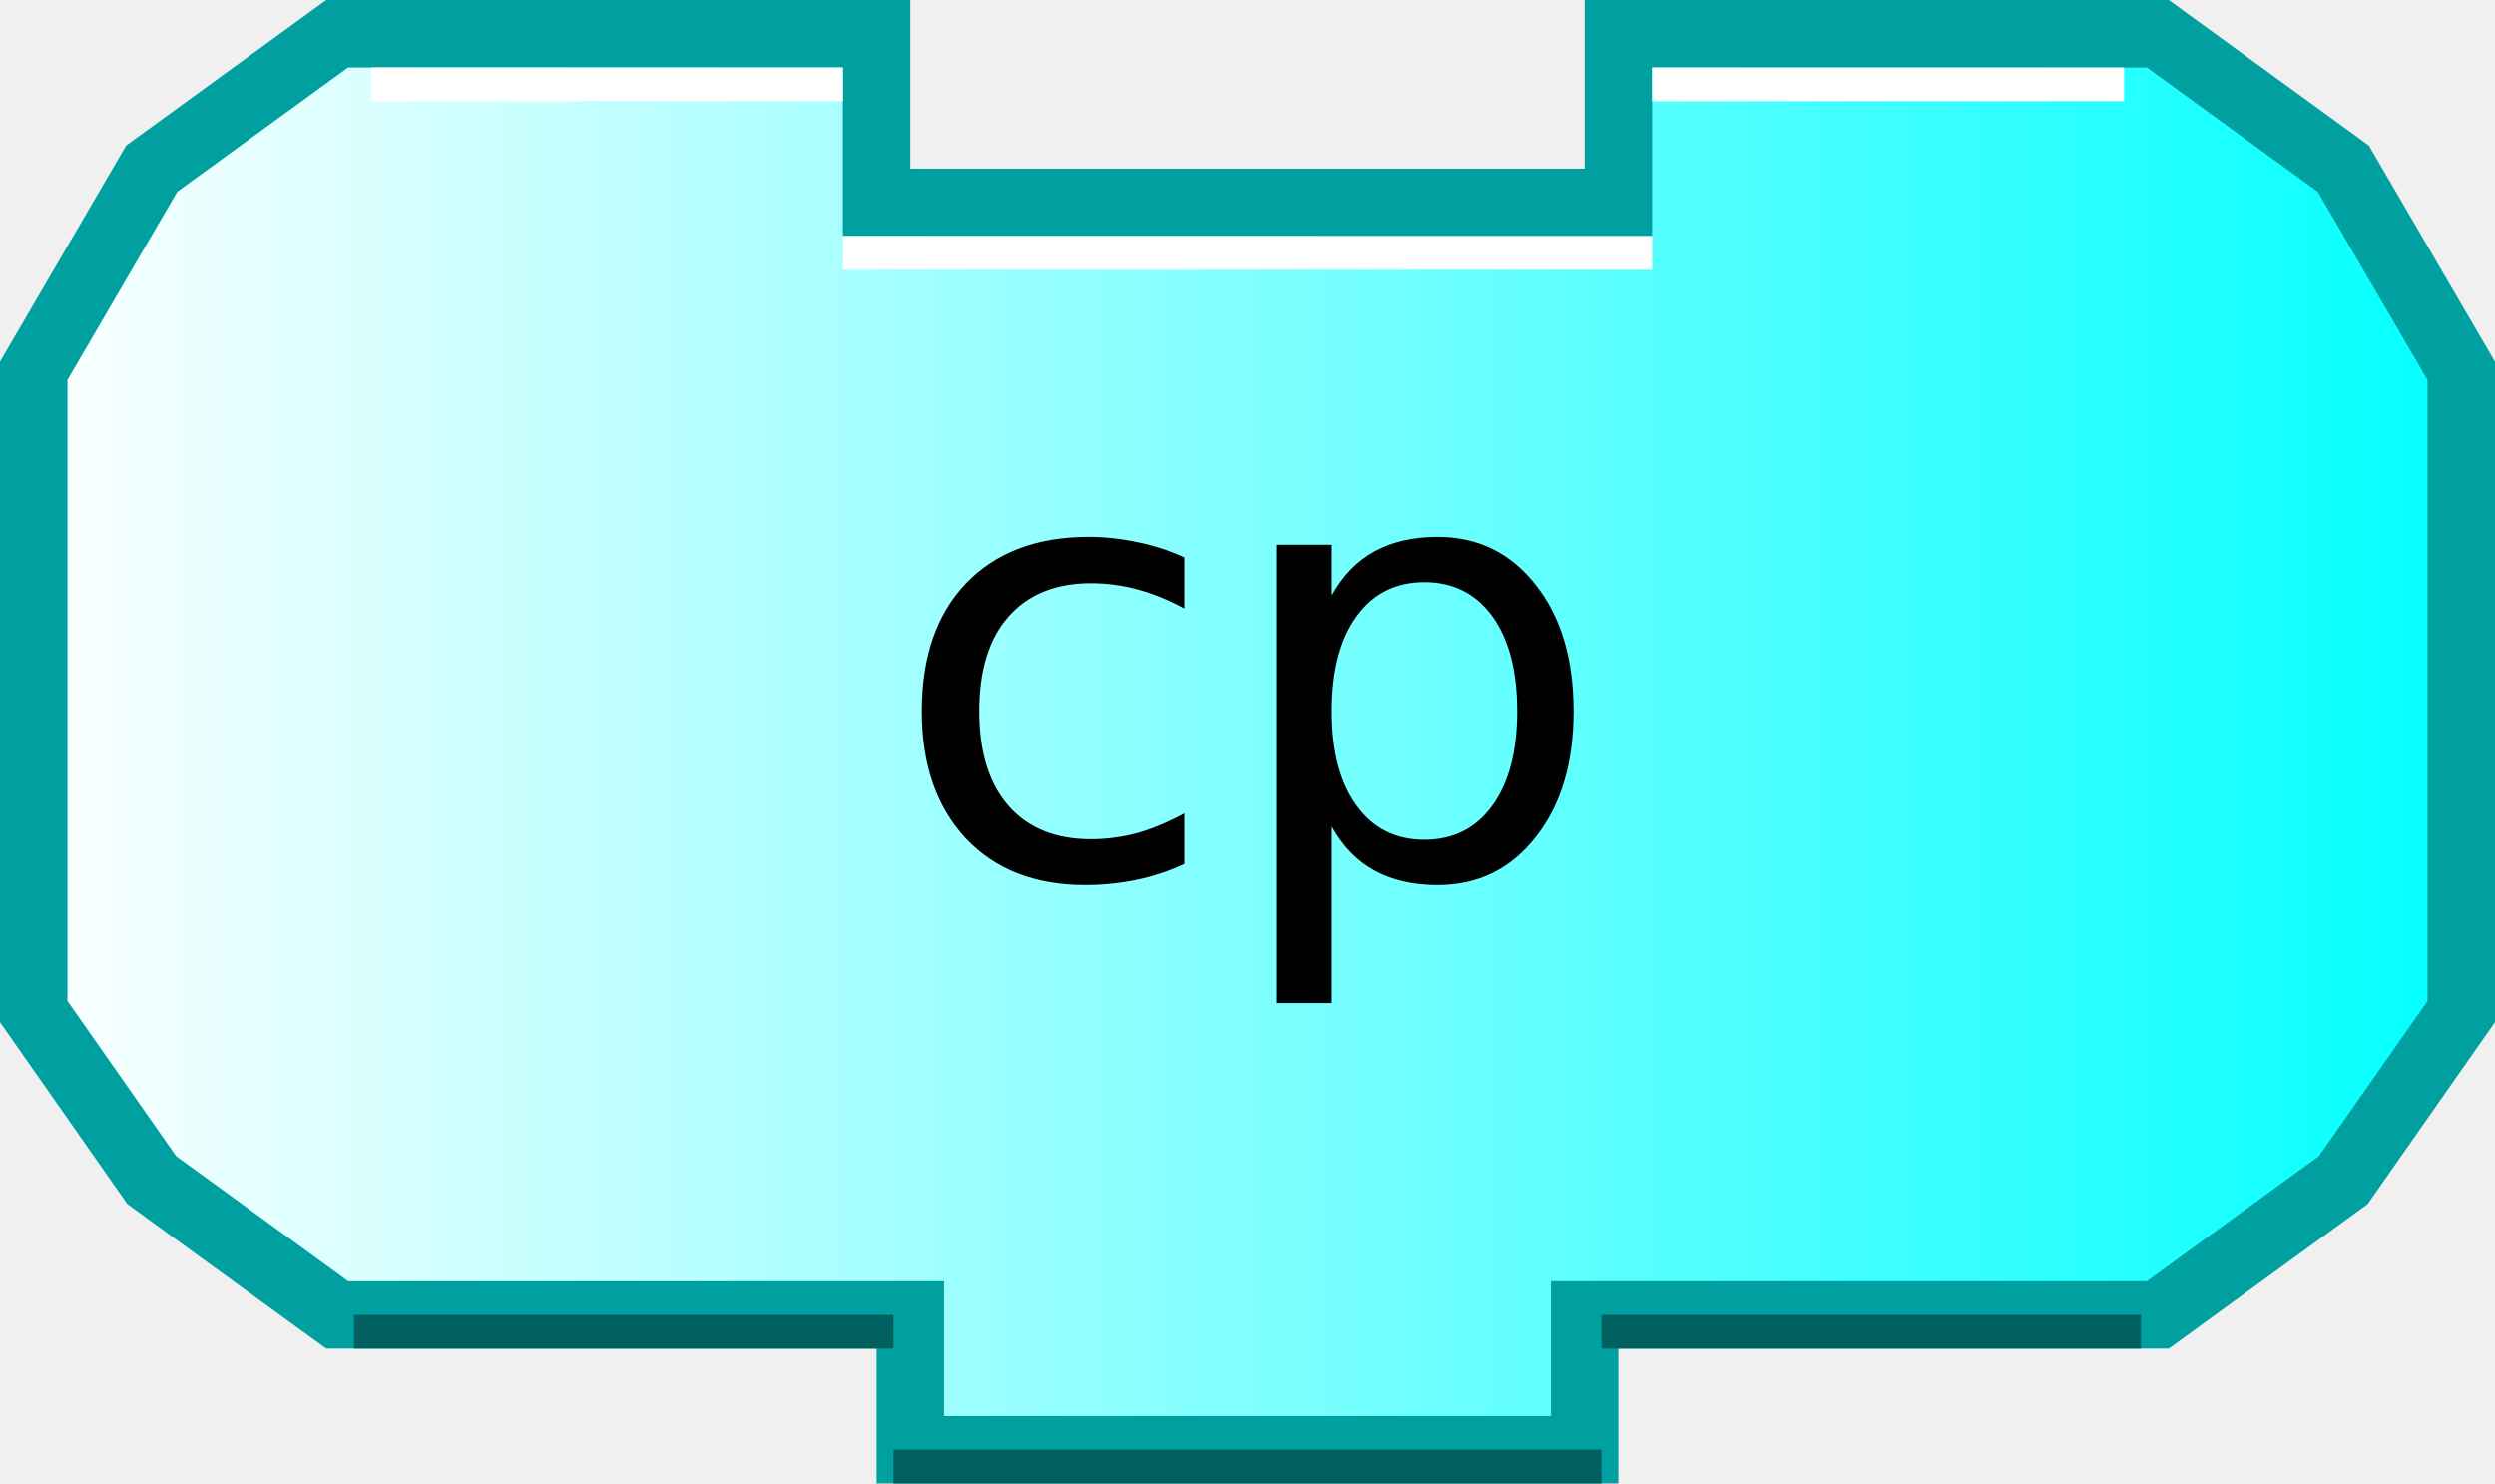
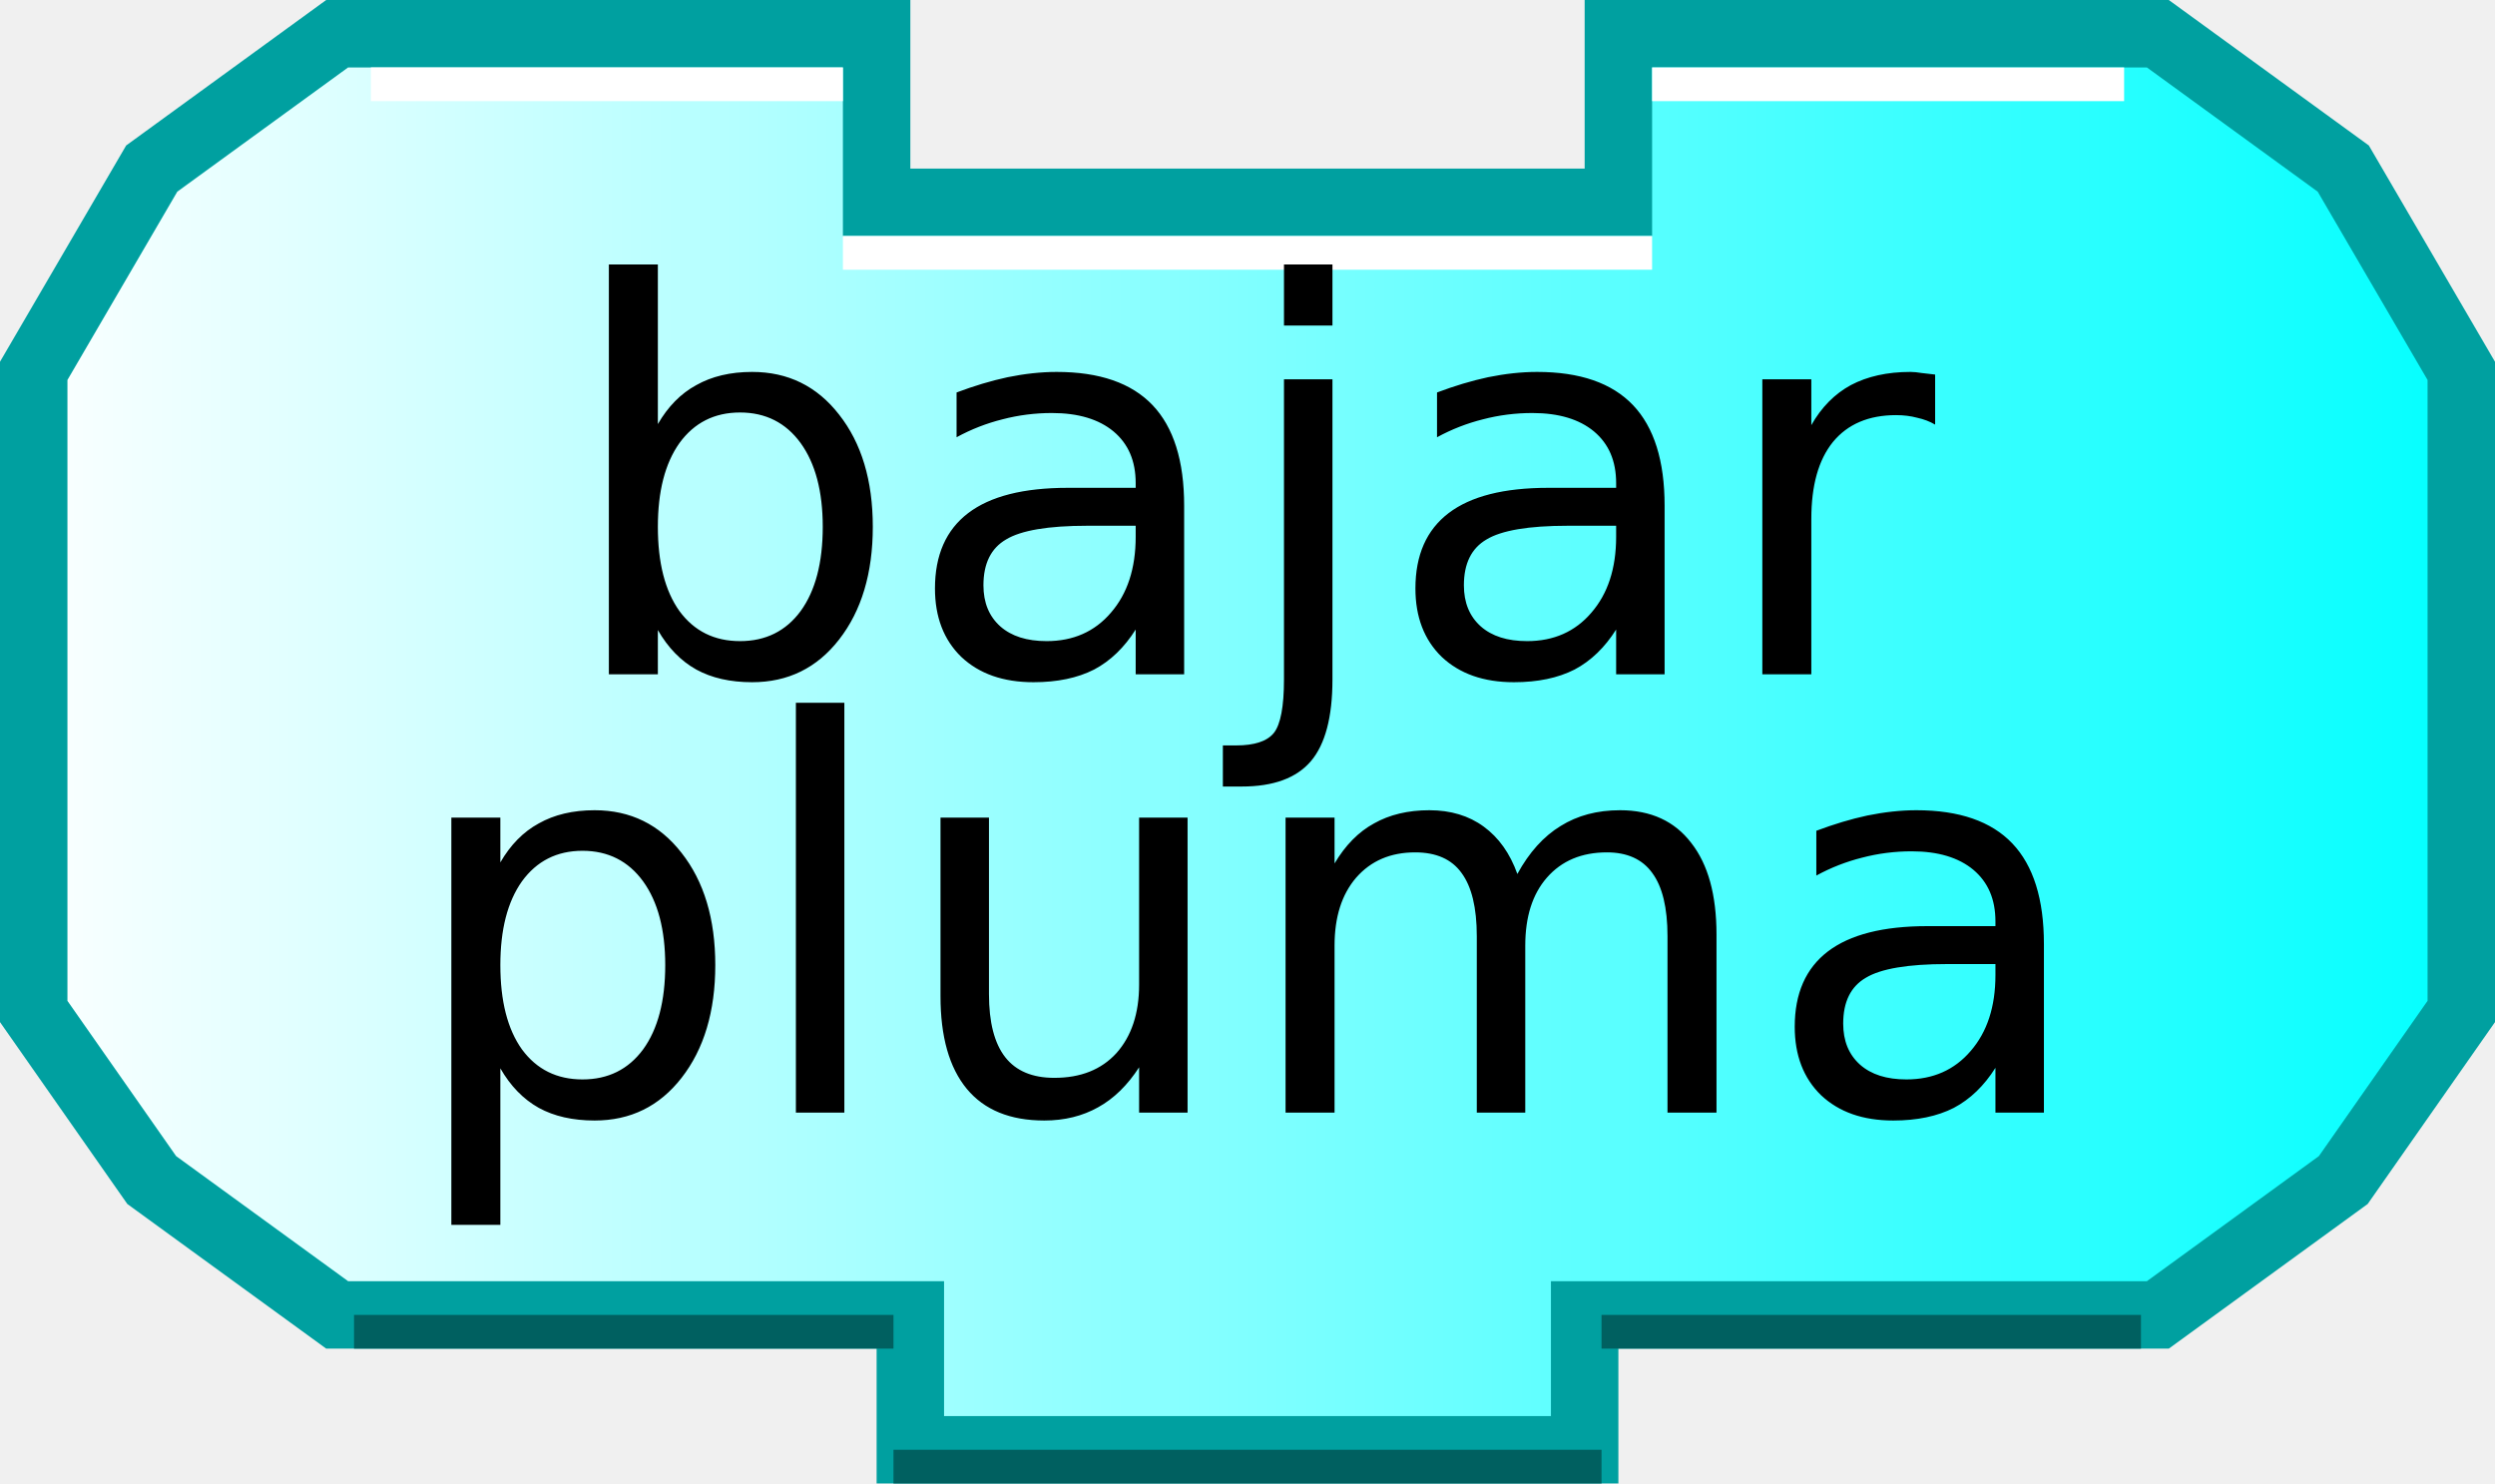
<svg xmlns="http://www.w3.org/2000/svg" xmlns:xlink="http://www.w3.org/1999/xlink" width="74" height="44" version="1.0">
  <defs>
    <linearGradient id="linearGradient3166">
      <stop style="stop-color:#ffffff;stop-opacity:1;" offset="0" id="stop3168" />
      <stop style="stop-color:#00ffff;stop-opacity:1;" offset="1" id="stop3170" />
    </linearGradient>
    <linearGradient xlink:href="#linearGradient3166" id="linearGradient3172" x1="0" y1="22" x2="74" y2="22" gradientUnits="userSpaceOnUse" />
  </defs>
  <path style="fill:url(#linearGradient3172);fill-opacity:1;stroke:#00a0a0;stroke-width:2;stroke-opacity:1" d="M 48,1 C 64,1 64,1 64,1 L 69.5,5 L 73,11 L 73,30 L 69.5,35 L 64,39 L 47,39 L 47,39 L 47,43 L 27,43 L 27,39 L 10,39 L 4.5,35 L 1,30 L 1,11 L 4.5,5 L 10,1 L 26,1 L 26,6 L 48,6 L 48,1 z" />
  <path style="fill:none;stroke:#ffffff;stroke-width:1;stroke-opacity:1" d="M 49,2.5 L 63,2.5" />
  <path style="fill:none;stroke:#ffffff;stroke-width:1;stroke-opacity:1" d="M 11,2.5 L 25,2.5" />
  <path style="fill:none;stroke:#006060;stroke-width:1;stroke-opacity:1" d="M 10.5,39.5 L 26.5,39.5" />
  <path style="fill:none;stroke:#006060;stroke-width:1;stroke-opacity:1" d="M 47.5,39.5 L 63.5,39.5" />
  <path style="fill:none;stroke:#006060;stroke-width:1;stroke-opacity:1" d="M 26.5,43.5 L 47.5,43.5" />
  <path style="fill:none;stroke:#ffffff;stroke-width:1;stroke-opacity:1" d="M 25,7.5 L 49,7.5" />
-   <text style="font-size:18px;text-anchor:middle;text-align:center;font-family:Bitstream Vera Sans">
-     <tspan x="37" y="26" style="font-size:18px;">cp</tspan>
+   <text style="font-size:16px;text-anchor:middle;text-align:center;font-family:Bitstream Vera Sans">
+     <tspan x="37" y="20" style="font-size:16px;">bajar</tspan>
+   </text>
+   <text style="font-size:16px;text-anchor:middle;text-align:center;font-family:Bitstream Vera Sans">
+     <tspan x="37" y="33" style="font-size:16px;">pluma</tspan>
  </text>
</svg>
